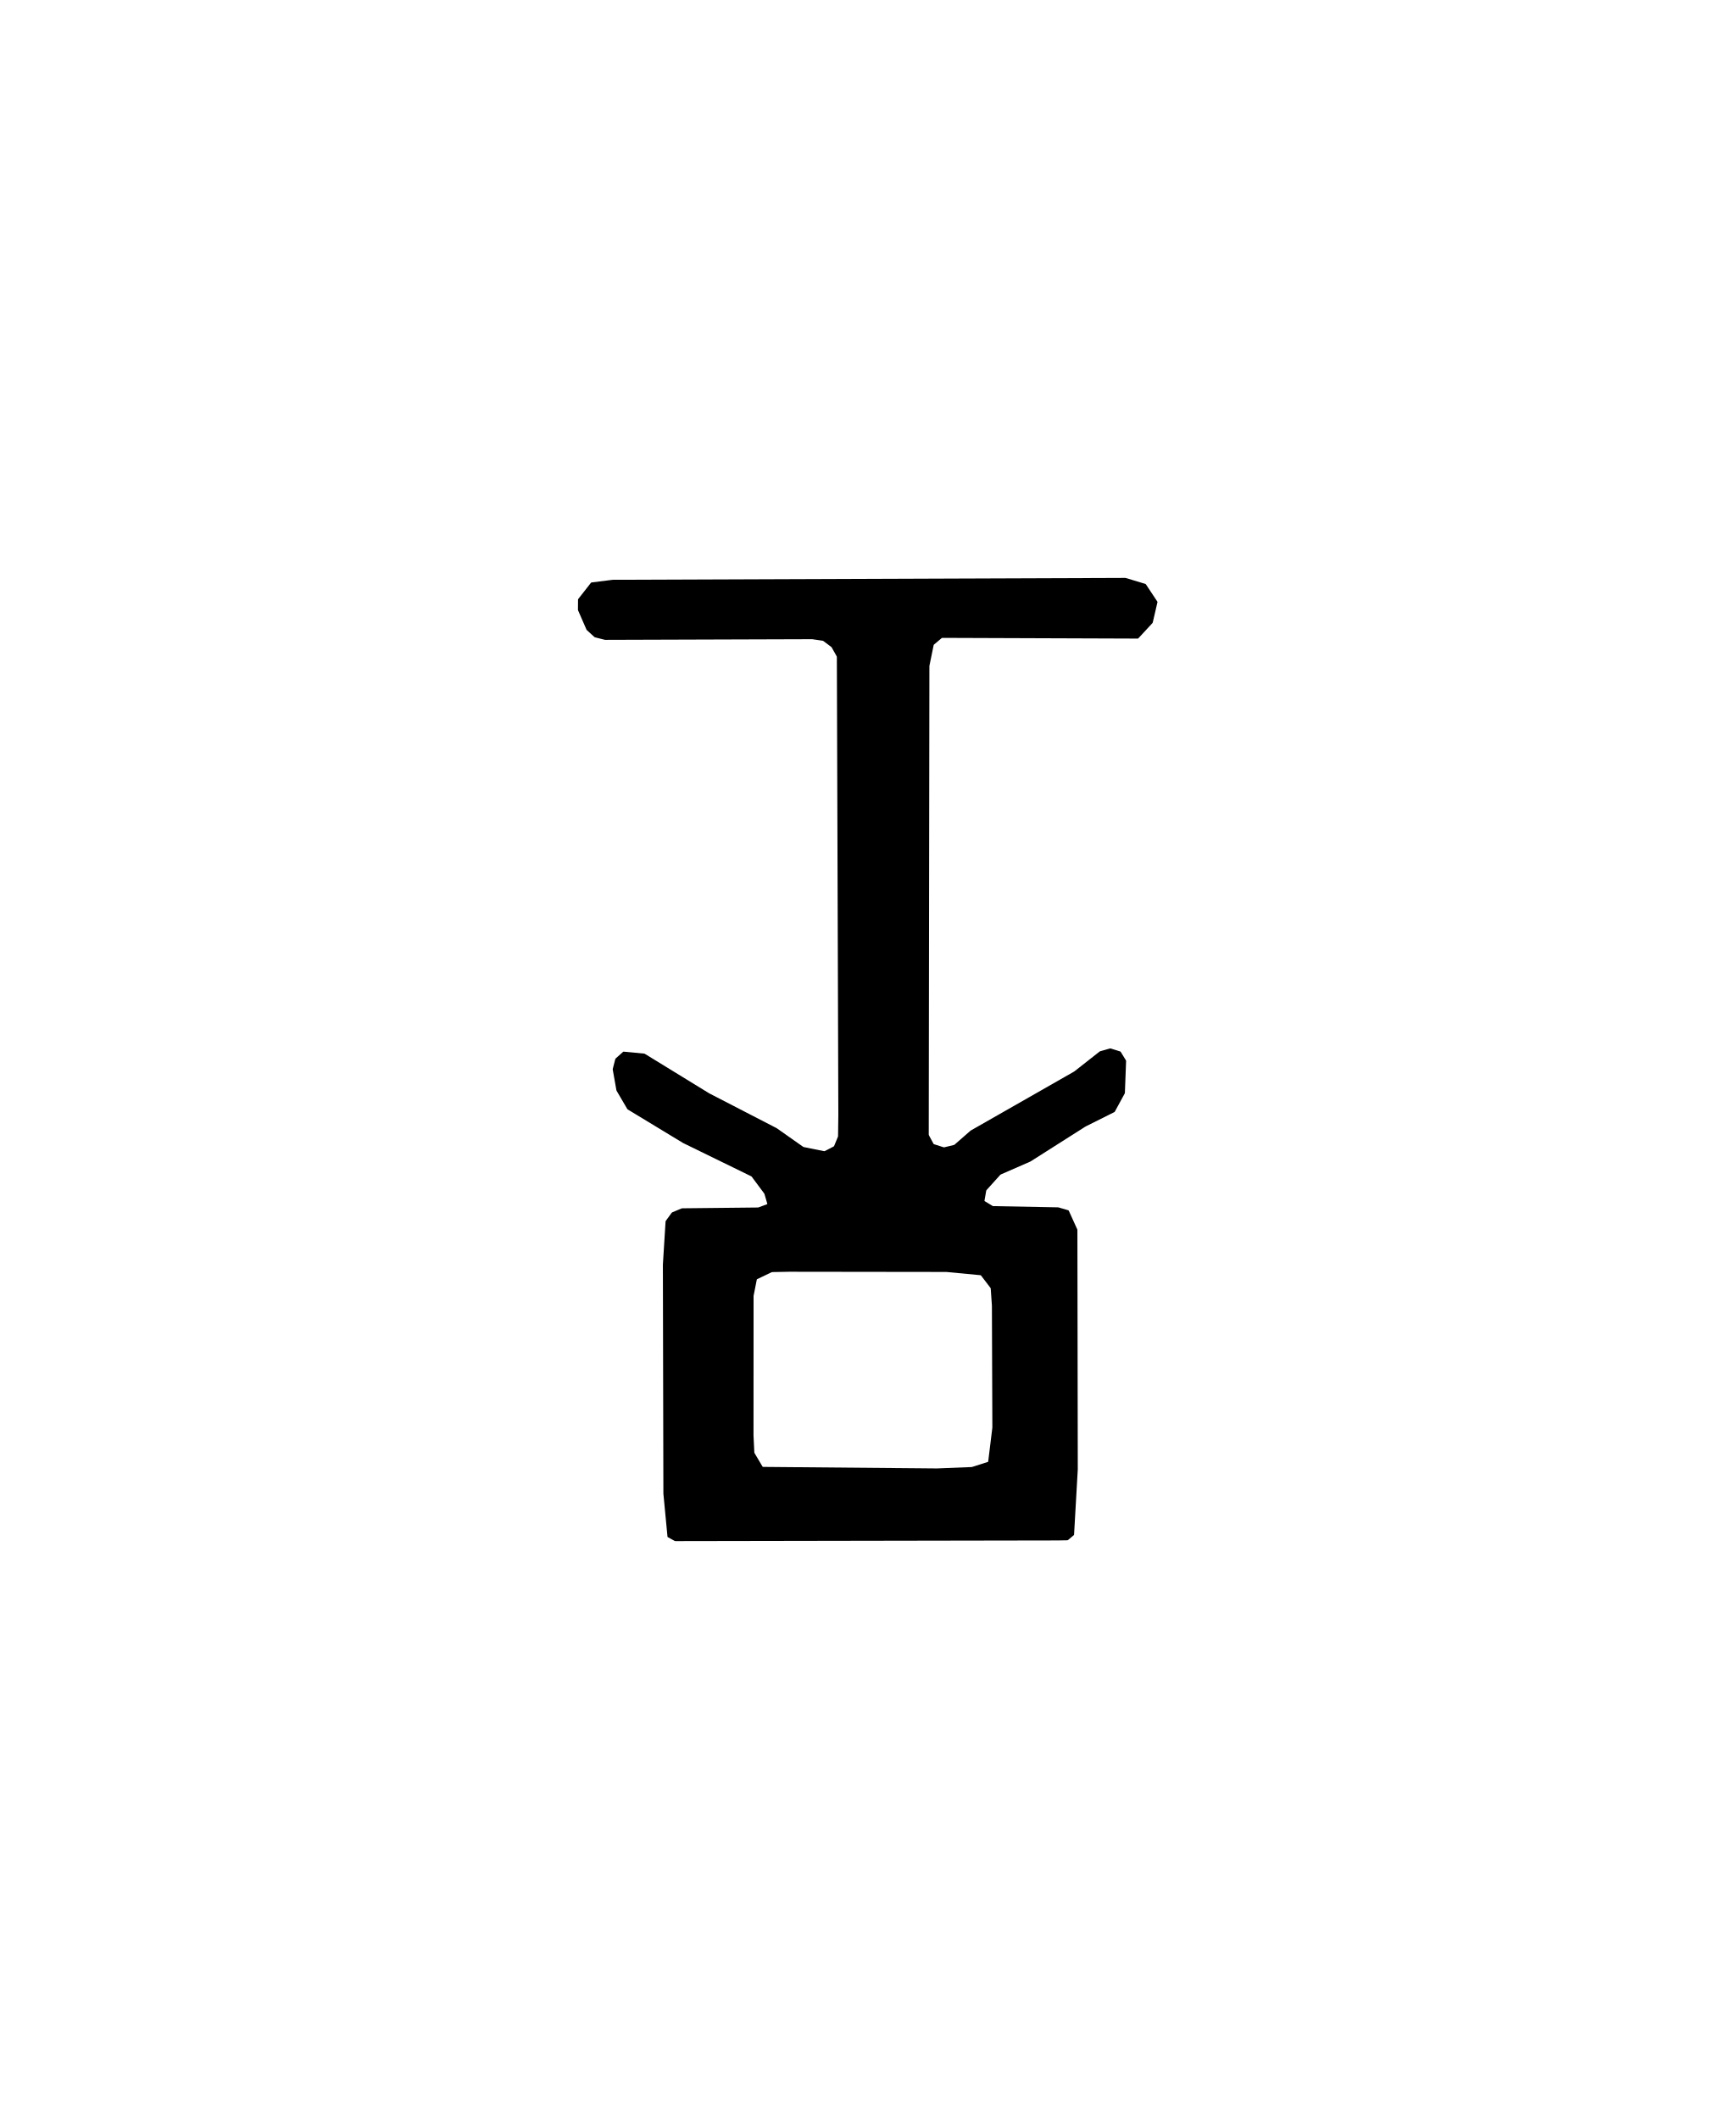
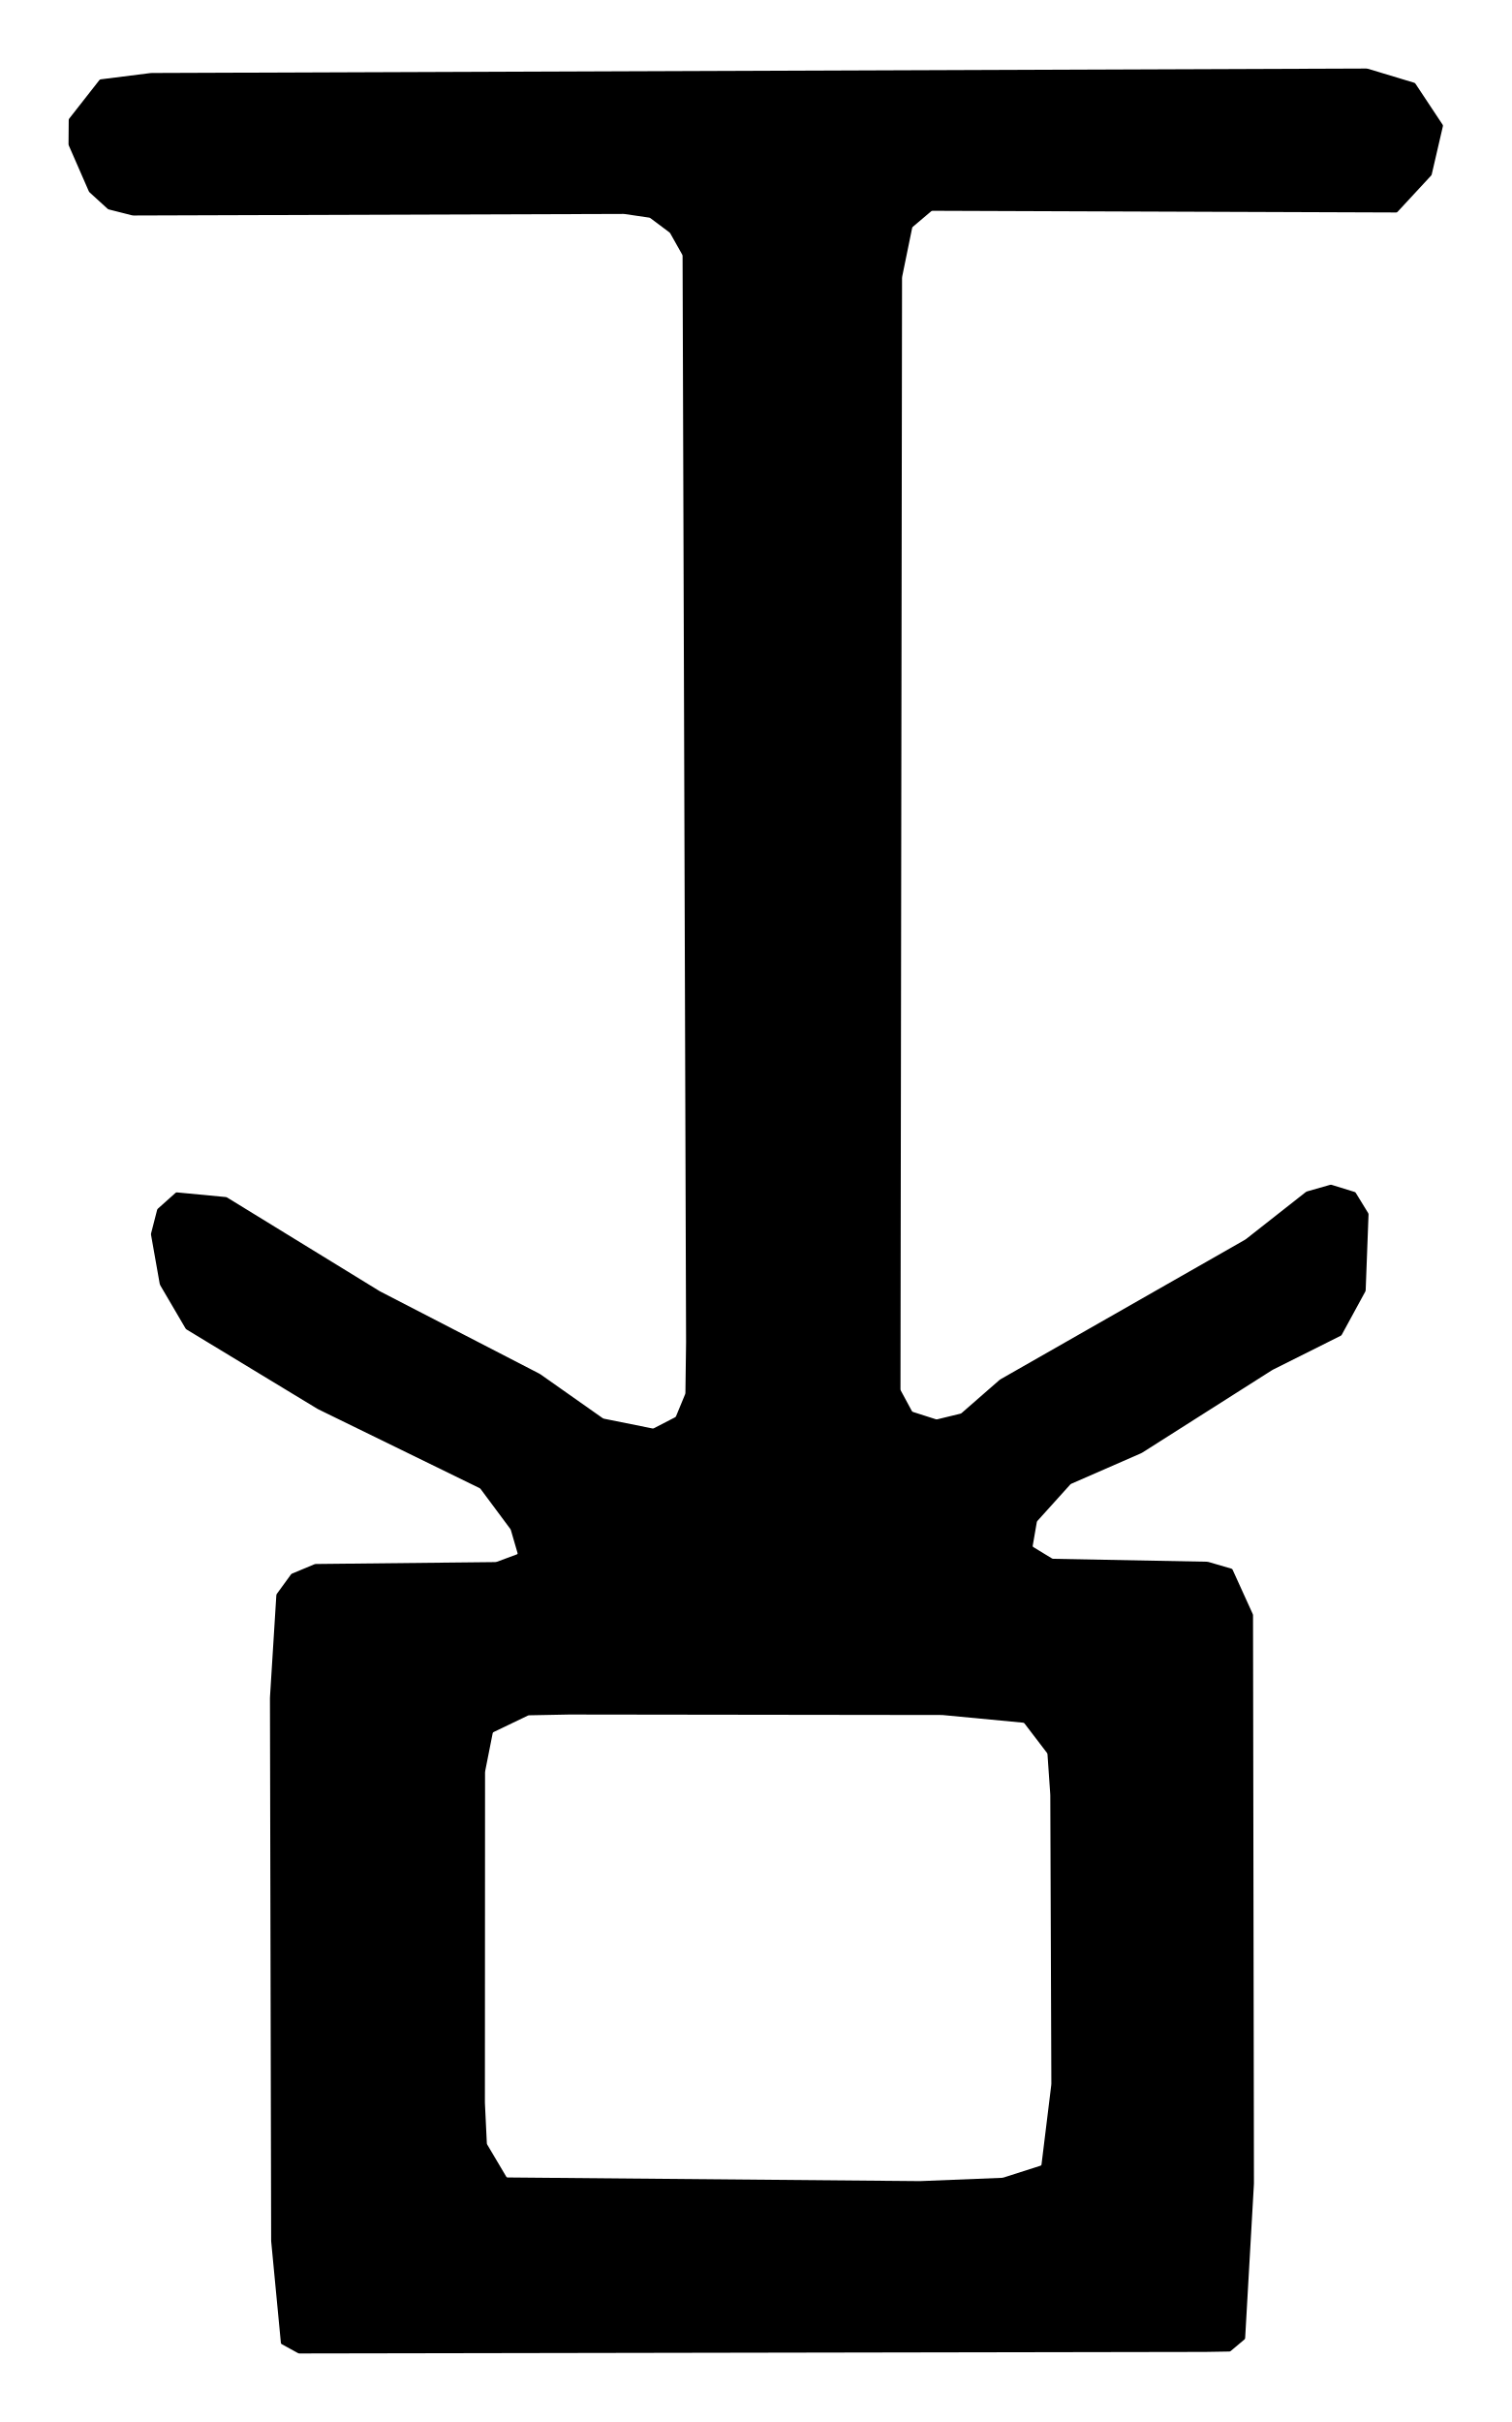
- <svg xmlns="http://www.w3.org/2000/svg" viewBox="0 0 1128.58 1378.08">
+ <svg xmlns="http://www.w3.org/2000/svg" viewBox="357.05 357.05 414.48 663.98">
  <g transform="translate(364.12,1002.24) scale(0.1,-0.1)" fill="#000000" stroke="none" fill-rule="evenodd">
    <path d="M 3678.0 6264.0 L 3680.3 6263.3 Q 3678.0 6264.0 3675.6 6264.0 L 346.0 6251.8 Q 343.6 6251.8 341.2 6251.5 L 205.6 6234.4 Q 203.2 6234.1 201.7 6232.2 L 119.2 6126.9 Q 117.7 6125.0 117.7 6122.6 L 117.2 6057.1 Q 117.2 6054.7 118.2 6052.5 L 172.6 5928.0 Q 173.6 5925.8 175.3 5924.2 L 224.0 5879.8 Q 225.7 5878.2 228.1 5877.6 L 290.8 5861.7 Q 293.1 5861.1 295.5 5861.1 L 1638.5 5865.4 Q 1640.9 5865.4 1643.3 5865.0 L 1708.6 5855.4 Q 1711.0 5855.1 1712.9 5853.7 L 1764.1 5815.4 Q 1766.1 5814.0 1767.3 5811.9 L 1799.7 5754.3 Q 1800.9 5752.2 1800.9 5749.8 L 1810.5 2775.9 Q 1810.5 2773.5 1810.5 2771.1 L 1808.7 2634.0 Q 1808.7 2631.6 1807.8 2629.4 L 1783.1 2569.6 Q 1782.2 2567.4 1780.1 2566.3 L 1722.4 2536.5 Q 1720.3 2535.4 1718.0 2535.9 L 1585.9 2562.5 Q 1583.5 2563.0 1581.6 2564.3 L 1411.9 2683.8 Q 1410.0 2685.2 1407.8 2686.3 L 973.8 2910.4 Q 971.7 2911.5 969.6 2912.7 L 552.2 3168.9 Q 550.2 3170.1 547.8 3170.3 L 414.6 3183.0 Q 412.2 3183.2 410.5 3181.6 L 362.4 3138.6 Q 360.6 3137.0 360.0 3134.6 L 343.7 3071.1 Q 343.1 3068.8 343.5 3066.4 L 367.2 2932.5 Q 367.7 2930.1 368.9 2928.0 L 437.9 2810.3 Q 439.1 2808.3 441.2 2807.0 L 798.8 2590.2 Q 800.9 2588.9 803.0 2587.9 L 1243.7 2372.6 Q 1245.9 2371.6 1247.3 2369.7 L 1328.2 2260.9 Q 1329.6 2259.0 1330.3 2256.7 L 1348.5 2194.0 Q 1349.1 2191.7 1346.9 2190.8 L 1292.0 2170.4 Q 1289.7 2169.6 1287.3 2169.5 L 795.8 2164.3 Q 793.4 2164.3 791.2 2163.4 L 730.5 2138.1 Q 728.3 2137.2 726.9 2135.3 L 688.6 2082.7 Q 687.2 2080.7 687.0 2078.3 L 669.7 1800.9 Q 669.5 1798.5 669.5 1796.1 L 672.8 311.0 Q 672.8 308.6 673.0 306.3 L 699.5 28.9 Q 699.8 26.5 701.9 25.4 L 746.0 1.2 Q 748.1 0.0 750.5 0.0 L 3228.8 4.2 Q 3231.2 4.2 3233.6 4.2 L 3299.8 5.3 Q 3302.2 5.3 3304.0 6.8 L 3341.5 38.3 Q 3343.3 39.9 3343.5 42.3 L 3367.4 462.1 Q 3367.6 464.5 3367.6 466.9 L 3365.1 2023.0 Q 3365.1 2025.4 3364.1 2027.6 L 3309.1 2148.6 Q 3308.1 2150.8 3305.8 2151.5 L 3243.1 2169.8 Q 3240.8 2170.5 3238.4 2170.5 L 2817.7 2178.5 Q 2815.3 2178.5 2813.3 2179.8 L 2762.7 2210.6 Q 2760.6 2211.8 2761.0 2214.2 L 2772.1 2278.4 Q 2772.5 2280.8 2774.1 2282.6 L 2863.6 2381.8 Q 2865.2 2383.6 2867.4 2384.5 L 3057.6 2467.6 Q 3059.8 2468.6 3061.9 2469.9 L 3415.8 2694.7 Q 3417.8 2696.0 3419.9 2697.1 L 3605.2 2789.8 Q 3607.4 2790.8 3608.5 2792.9 L 3672.8 2910.9 Q 3673.9 2913.0 3674.0 2915.4 L 3681.8 3122.2 Q 3681.9 3124.6 3680.6 3126.7 L 3646.9 3181.6 Q 3645.7 3183.6 3643.4 3184.3 L 3581.0 3203.6 Q 3578.8 3204.3 3576.4 3203.7 L 3513.7 3185.8 Q 3511.4 3185.1 3509.5 3183.7 L 3346.6 3055.6 Q 3344.7 3054.1 3342.6 3052.9 L 2673.4 2671.1 Q 2671.3 2670.0 2669.5 2668.4 L 2566.3 2578.3 Q 2564.5 2576.7 2562.1 2576.2 L 2499.6 2561.0 Q 2497.3 2560.4 2495.0 2561.2 L 2432.8 2581.1 Q 2430.5 2581.9 2429.4 2584.0 L 2399.6 2639.2 Q 2398.4 2641.3 2398.4 2643.7 L 2402.7 5689.4 Q 2402.7 5691.8 2403.2 5694.2 L 2430.3 5826.5 Q 2430.7 5828.9 2432.6 5830.4 L 2482.3 5872.4 Q 2484.1 5874.0 2486.5 5874.0 L 3757.4 5869.4 Q 3759.8 5869.4 3761.4 5871.2 L 3853.0 5970.1 Q 3854.7 5971.9 3855.2 5974.2 L 3885.7 6105.9 Q 3886.2 6108.2 3884.9 6110.2 L 3810.5 6222.4 Q 3809.2 6224.4 3806.9 6225.1 Z M 2737.0 1729.0 L 2734.6 1729.2 Q 2737.0 1729.0 2738.5 1727.1 L 2799.8 1646.8 Q 2801.3 1644.9 2801.5 1642.5 L 2809.0 1534.2 Q 2809.1 1531.8 2809.2 1529.4 L 2812.1 740.2 Q 2812.1 737.8 2811.8 735.5 L 2785.1 517.9 Q 2784.8 515.6 2782.6 514.8 L 2681.4 482.4 Q 2679.1 481.6 2676.7 481.5 L 2454.8 472.6 Q 2452.4 472.5 2450.0 472.5 L 1321.1 482.5 Q 1318.7 482.5 1317.5 484.6 L 1265.6 572.1 Q 1264.3 574.2 1264.2 576.5 L 1259.0 685.0 Q 1258.9 687.4 1258.9 689.8 L 1259.3 1592.4 Q 1259.3 1594.8 1259.8 1597.2 L 1280.2 1700.2 Q 1280.7 1702.5 1282.9 1703.6 L 1376.2 1748.4 Q 1378.4 1749.5 1380.8 1749.5 L 1489.4 1751.6 Q 1491.8 1751.6 1494.2 1751.6 L 2510.2 1750.3 Q 2512.6 1750.3 2515.0 1750.1 Z" />
  </g>
</svg>
